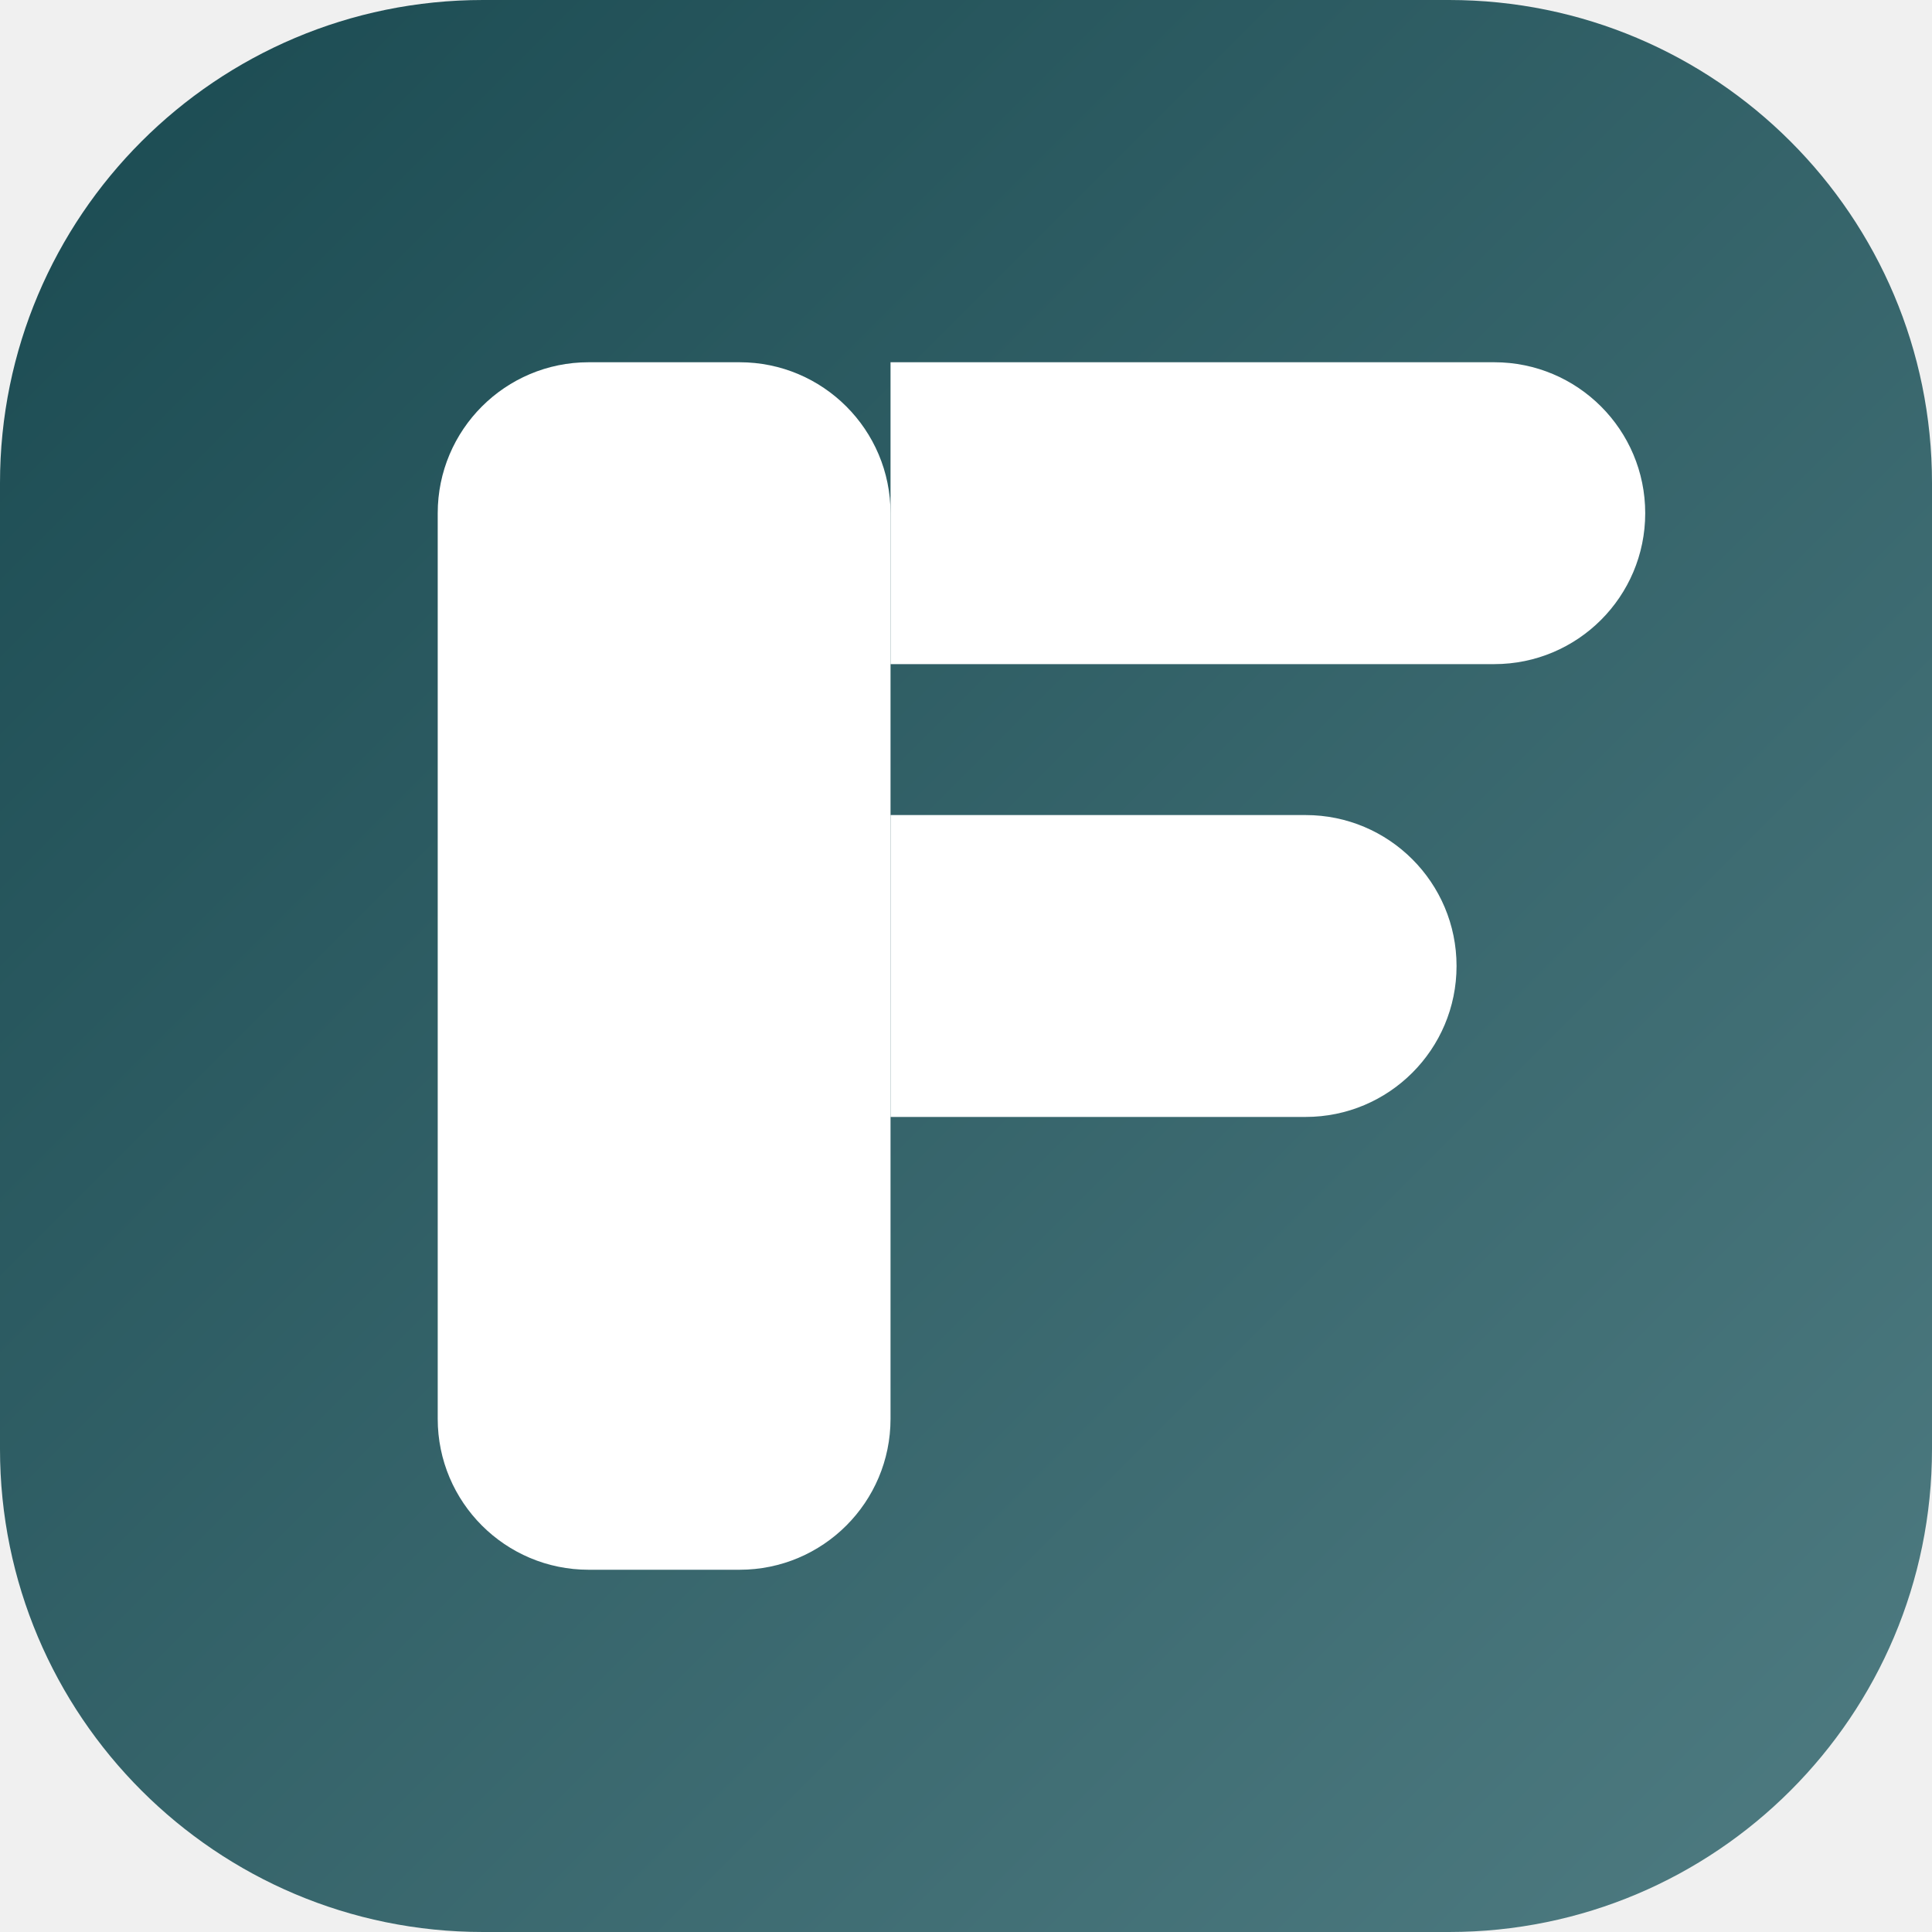
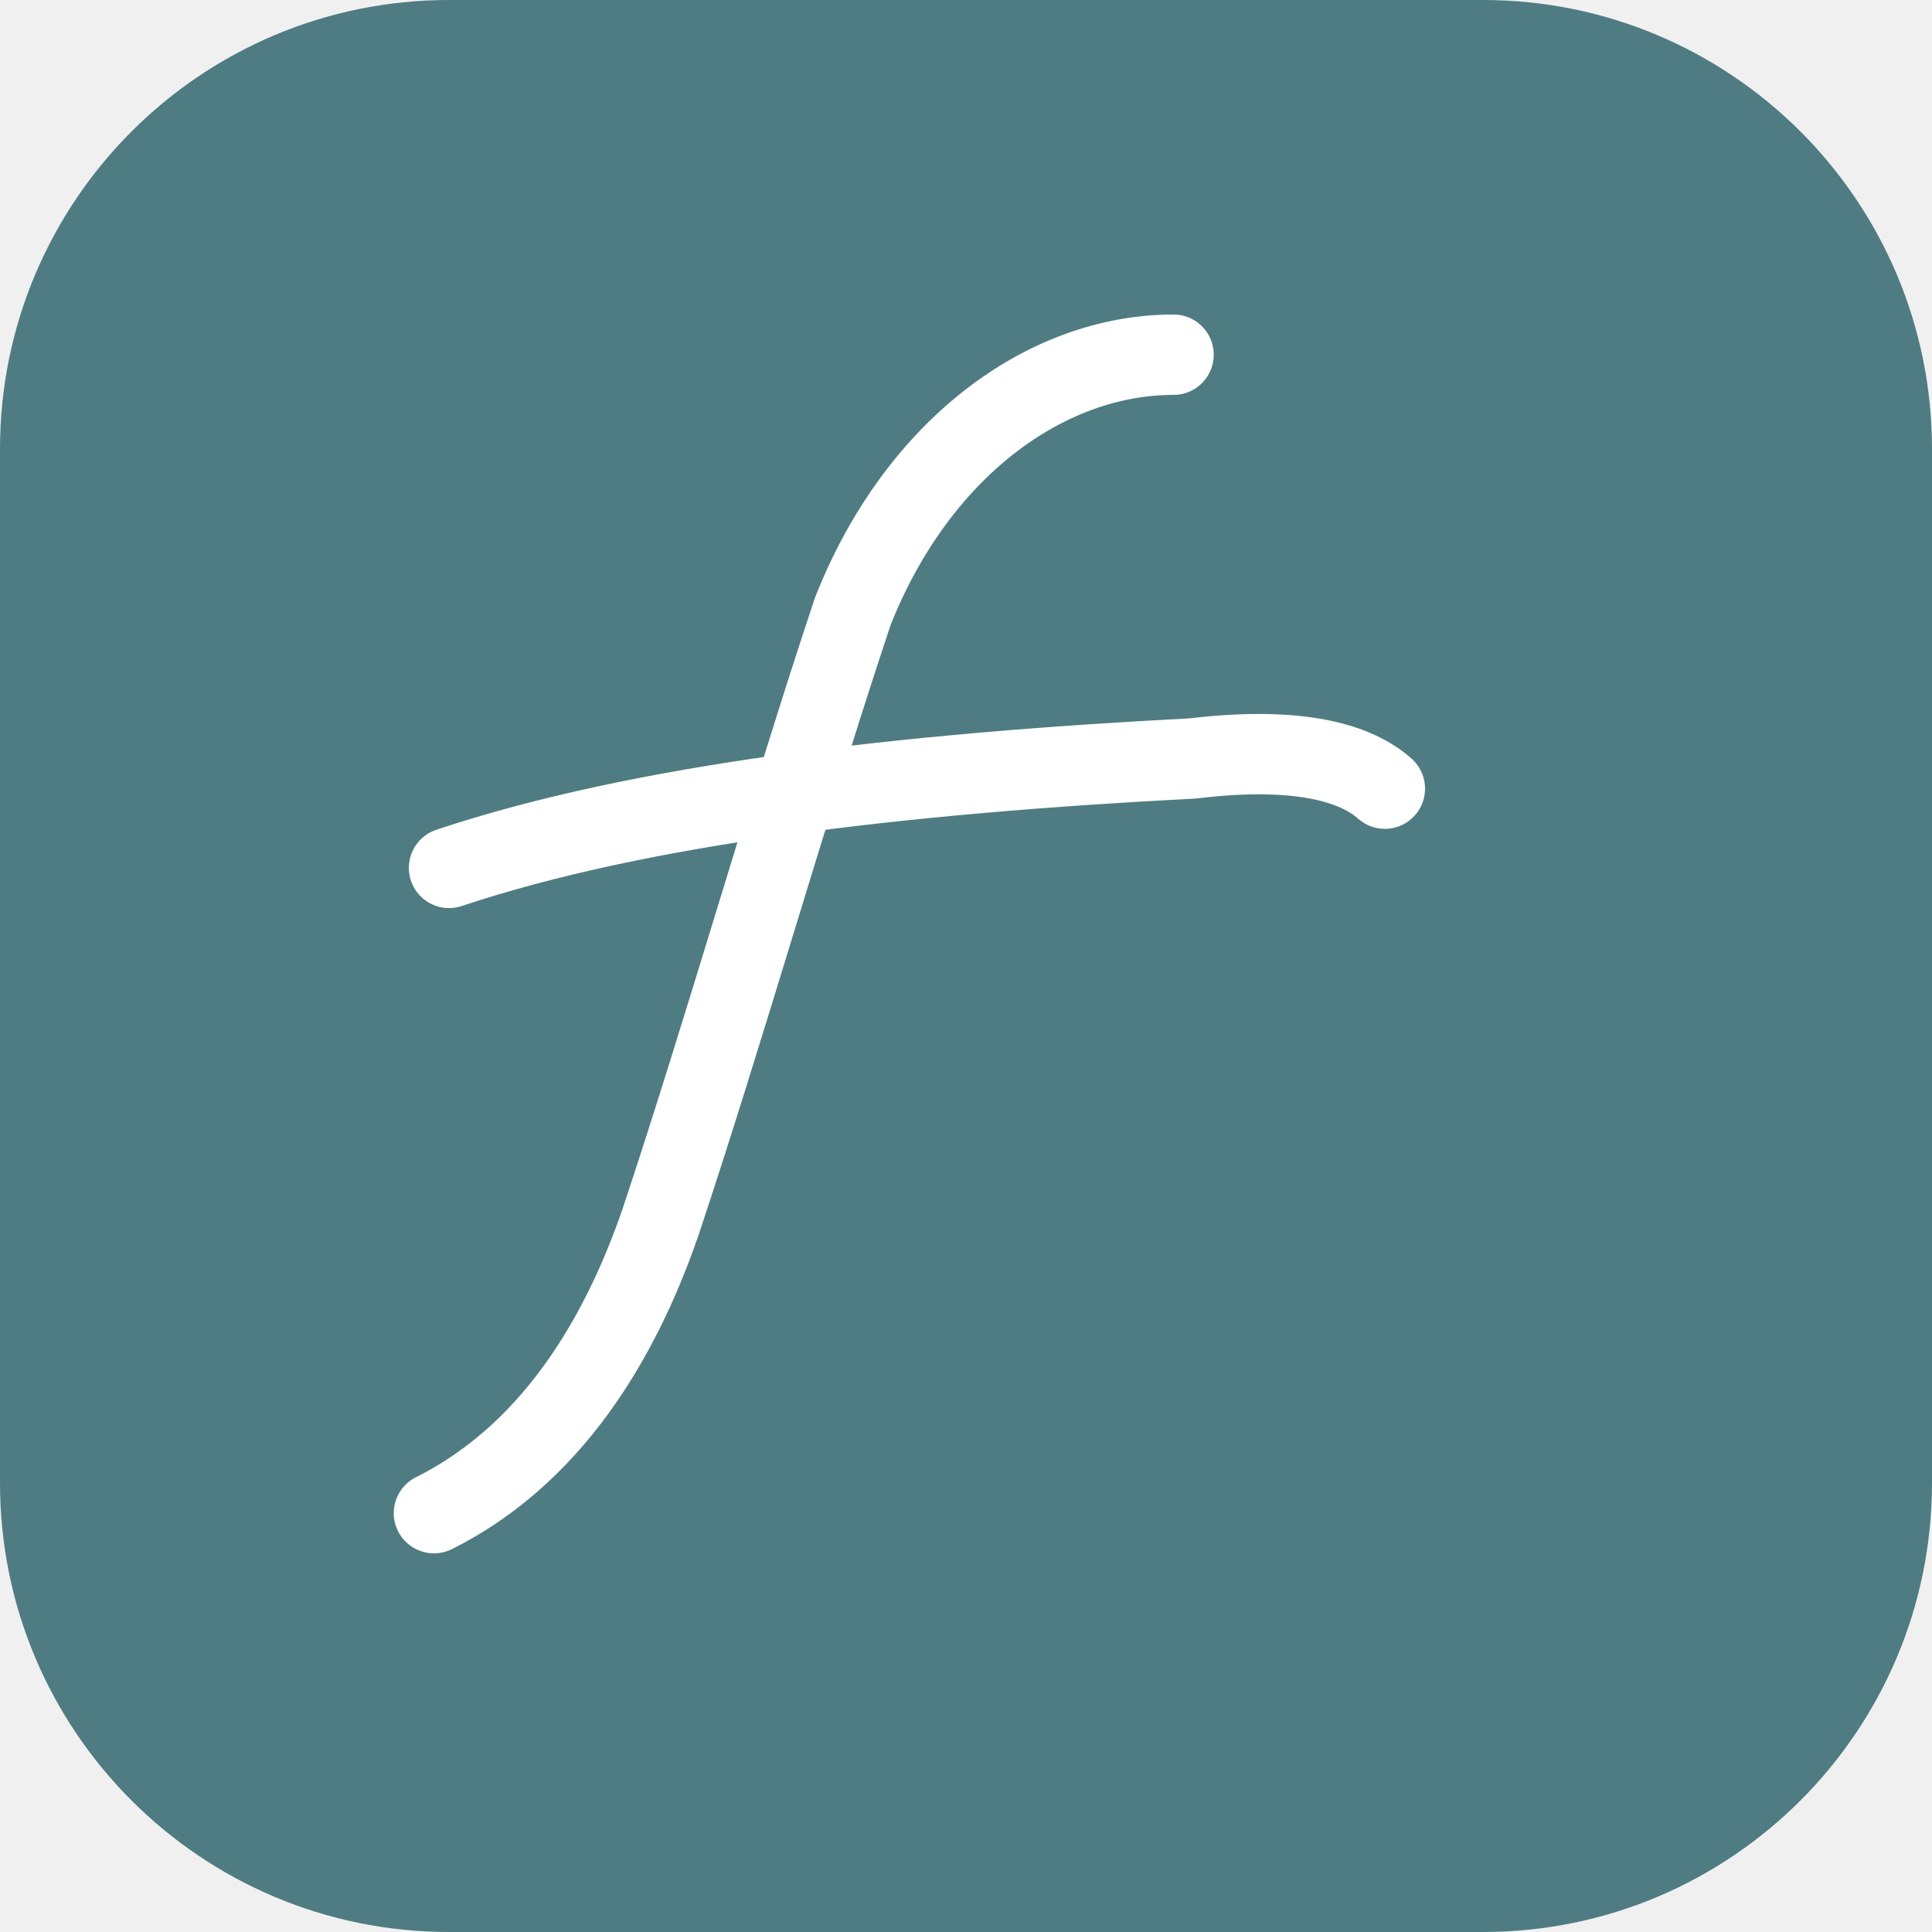
<svg xmlns="http://www.w3.org/2000/svg" width="512" height="512" viewBox="0 0 512 512" fill="none">
-   <rect width="512" height="512" rx="128" fill="url(#paint0_linear)" />
-   <path d="M196 96H156C133.909 96 116 113.909 116 136V376C116 398.091 133.909 416 156 416H196C218.091 416 236 398.091 236 376V136C236 113.909 218.091 96 196 96Z" fill="white" />
-   <path d="M396 96H236V176H396C418.091 176 436 158.091 436 136C436 113.909 418.091 96 396 96Z" fill="white" />
-   <path d="M346 216H236V296H346C368.091 296 386 278.091 386 256C386 233.909 368.091 216 346 216Z" fill="white" />
-   <defs>
-     <linearGradient id="paint0_linear" x1="0" y1="0" x2="512" y2="512" gradientUnits="userSpaceOnUse">
-       <stop stop-color="#1A4A51" />
-       <stop offset="1" stop-color="#4F7C82" />
-     </linearGradient>
-   </defs>
+   <rect width="512" height="512" rx="119" fill="#4f7c82" />
+   <path d="M311 94 C277 94, 243 119, 226 162 C209 213, 192 273, 175 324 C166 350, 149 384, 115 401" stroke="#ffffff" stroke-width="21.3" stroke-linecap="round" fill="none" />
+   <path d="M119 230 C170 213, 239 205, 316 201 C341 198, 358 201, 367 209" stroke="#ffffff" stroke-width="21.3" stroke-linecap="round" fill="none" />
</svg>
